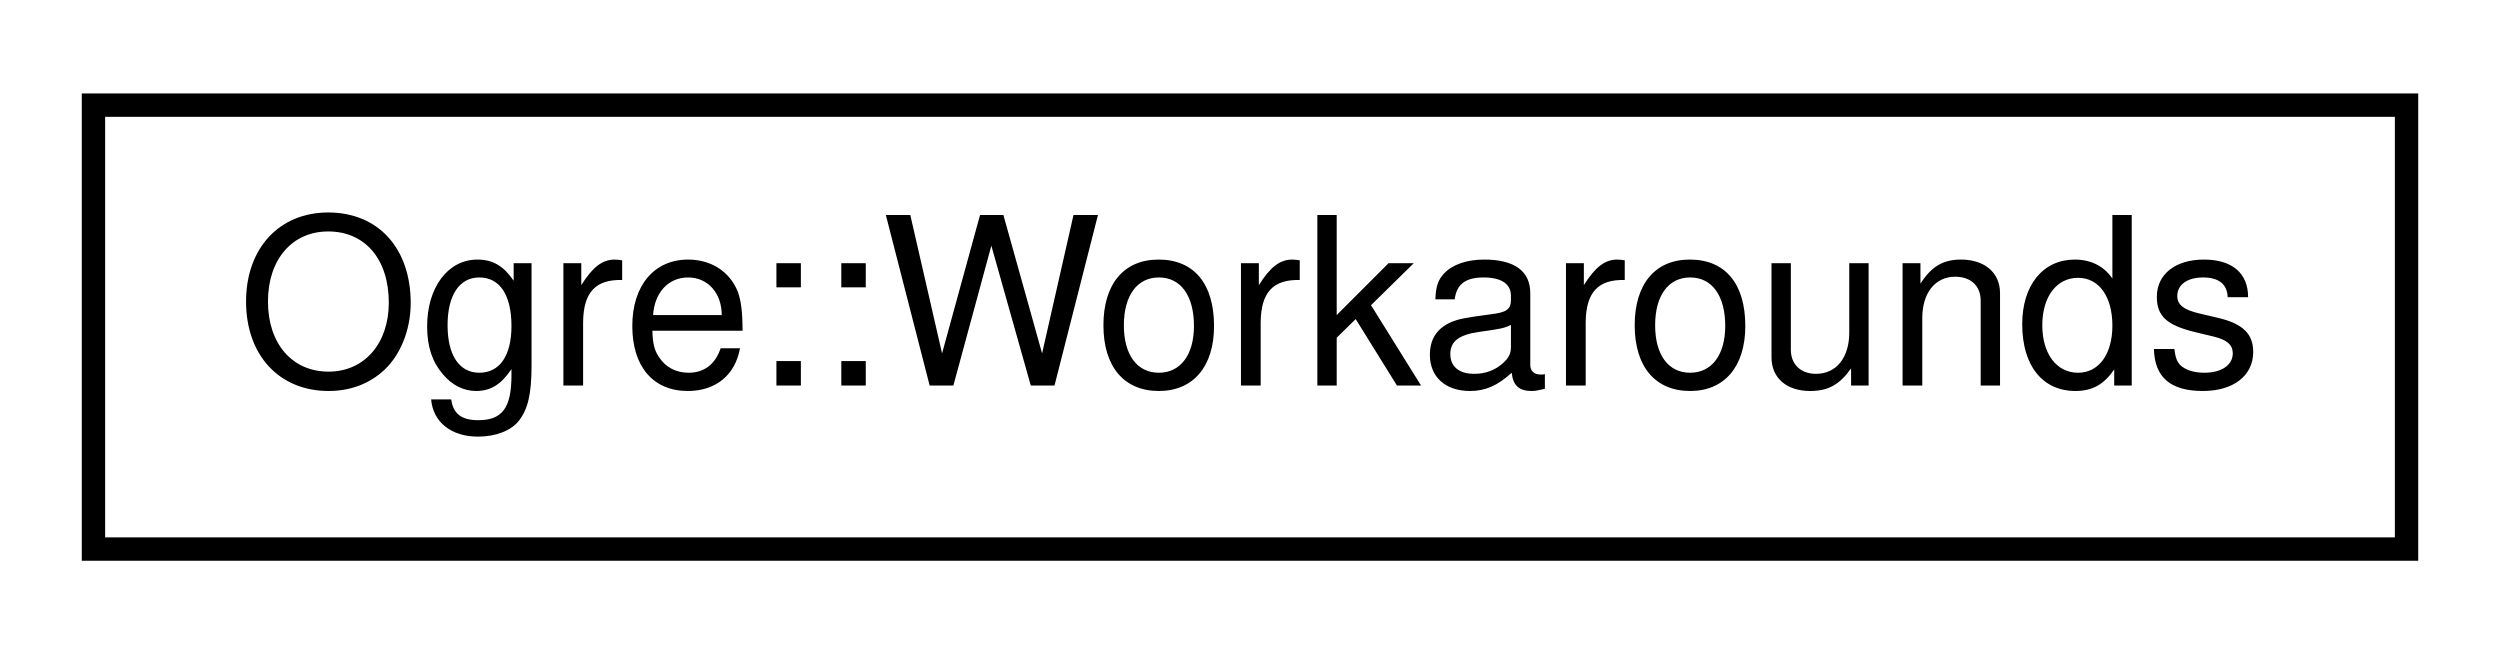
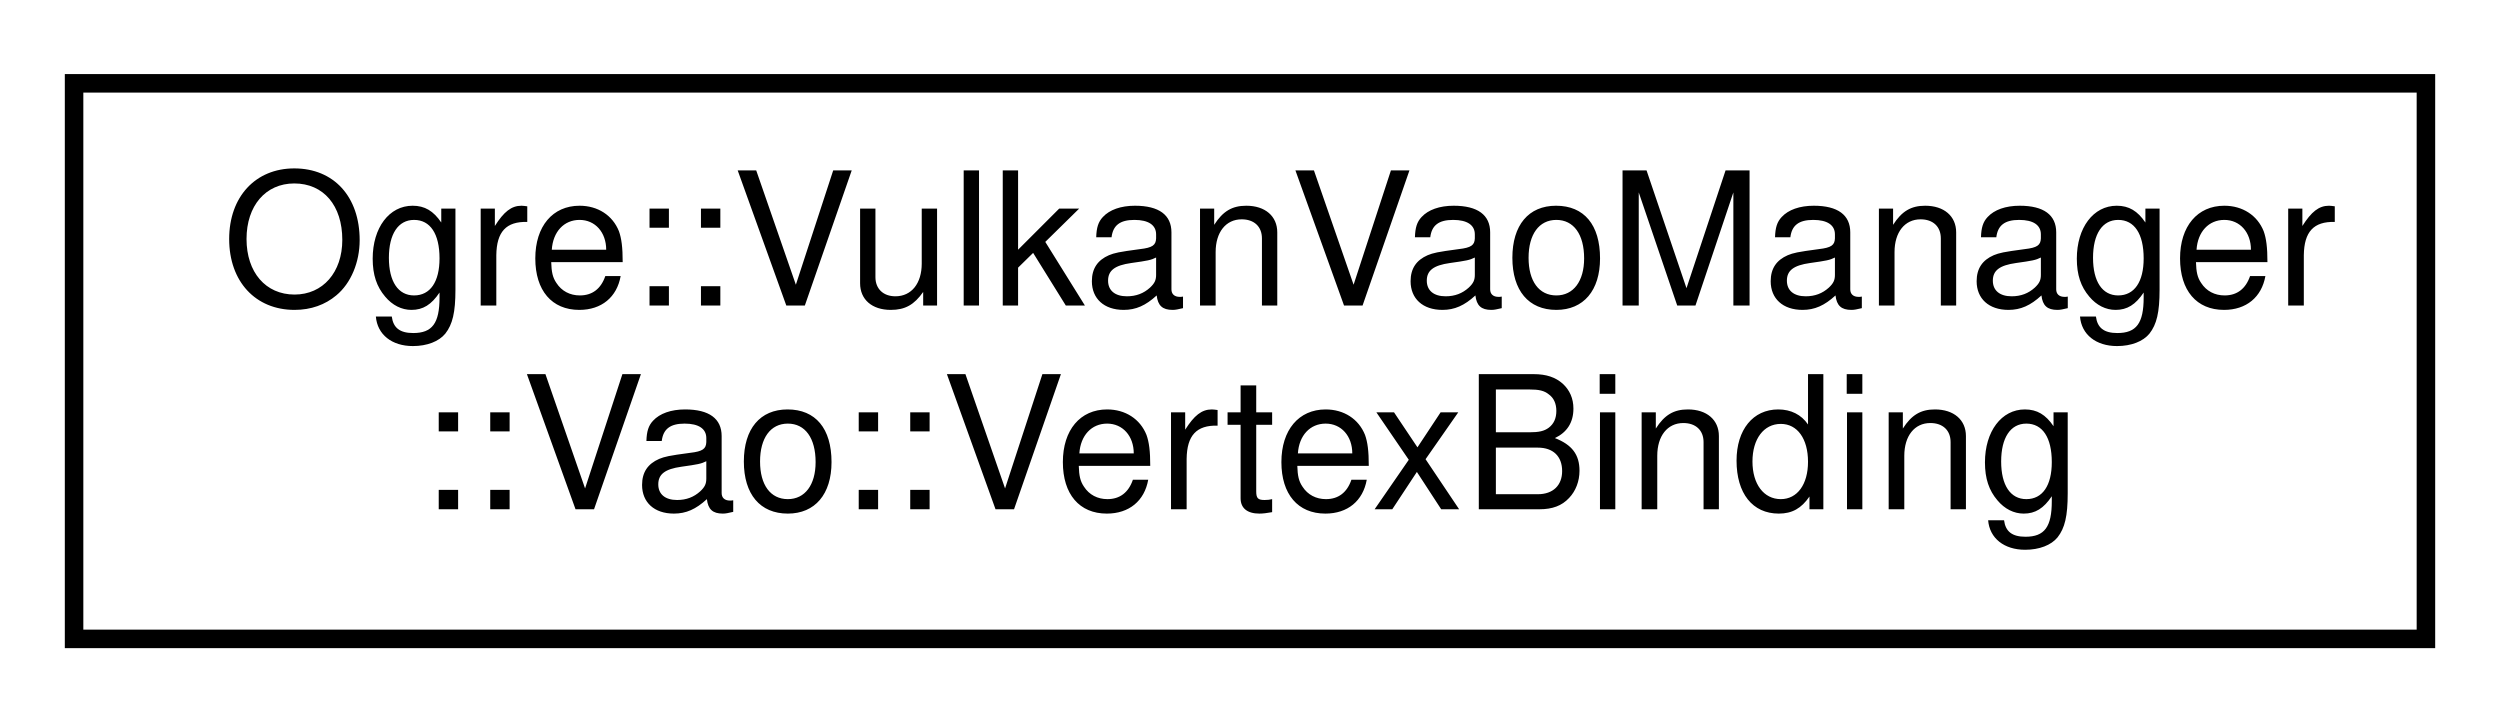
- <svg xmlns="http://www.w3.org/2000/svg" xmlns:xlink="http://www.w3.org/1999/xlink" width="107pt" height="28pt" viewBox="0.00 0.00 107.00 28.00">
-   <g id="graph0" class="graph" transform="scale(1 1) rotate(0) translate(4 24)">
+ <svg xmlns="http://www.w3.org/2000/svg" xmlns:xlink="http://www.w3.org/1999/xlink" width="135pt" height="39pt" viewBox="0.00 0.00 135.00 39.00">
+   <g id="graph0" class="graph" transform="scale(1 1) rotate(0) translate(4 35)">
    <g id="node1" class="node">
      <g id="a_node1">
-         <a xlink:href="struct_ogre_1_1_workarounds.html" target="_top" xlink:title=" ">
-           <polygon fill="none" stroke="black" points="0,-0.5 0,-19.5 99,-19.5 99,-0.5 0,-0.5" />
-           <text text-anchor="middle" x="49.5" y="-7.5" font-family="Helvetica,sans-Serif" font-size="10.00">Ogre::Workarounds</text>
+         <a xlink:href="struct_ogre_1_1_vulkan_vao_manager_1_1_vao_1_1_vertex_binding.html" target="_top" xlink:title=" ">
+           <polygon fill="none" stroke="black" points="0,-0.5 0,-30.5 127,-30.5 127,-0.5 0,-0.5" />
+           <text text-anchor="start" x="8" y="-18.5" font-family="Helvetica,sans-Serif" font-size="10.00">Ogre::VulkanVaoManager</text>
+           <text text-anchor="middle" x="63.5" y="-7.5" font-family="Helvetica,sans-Serif" font-size="10.00">::Vao::VertexBinding</text>
        </a>
      </g>
    </g>
  </g>
</svg>
